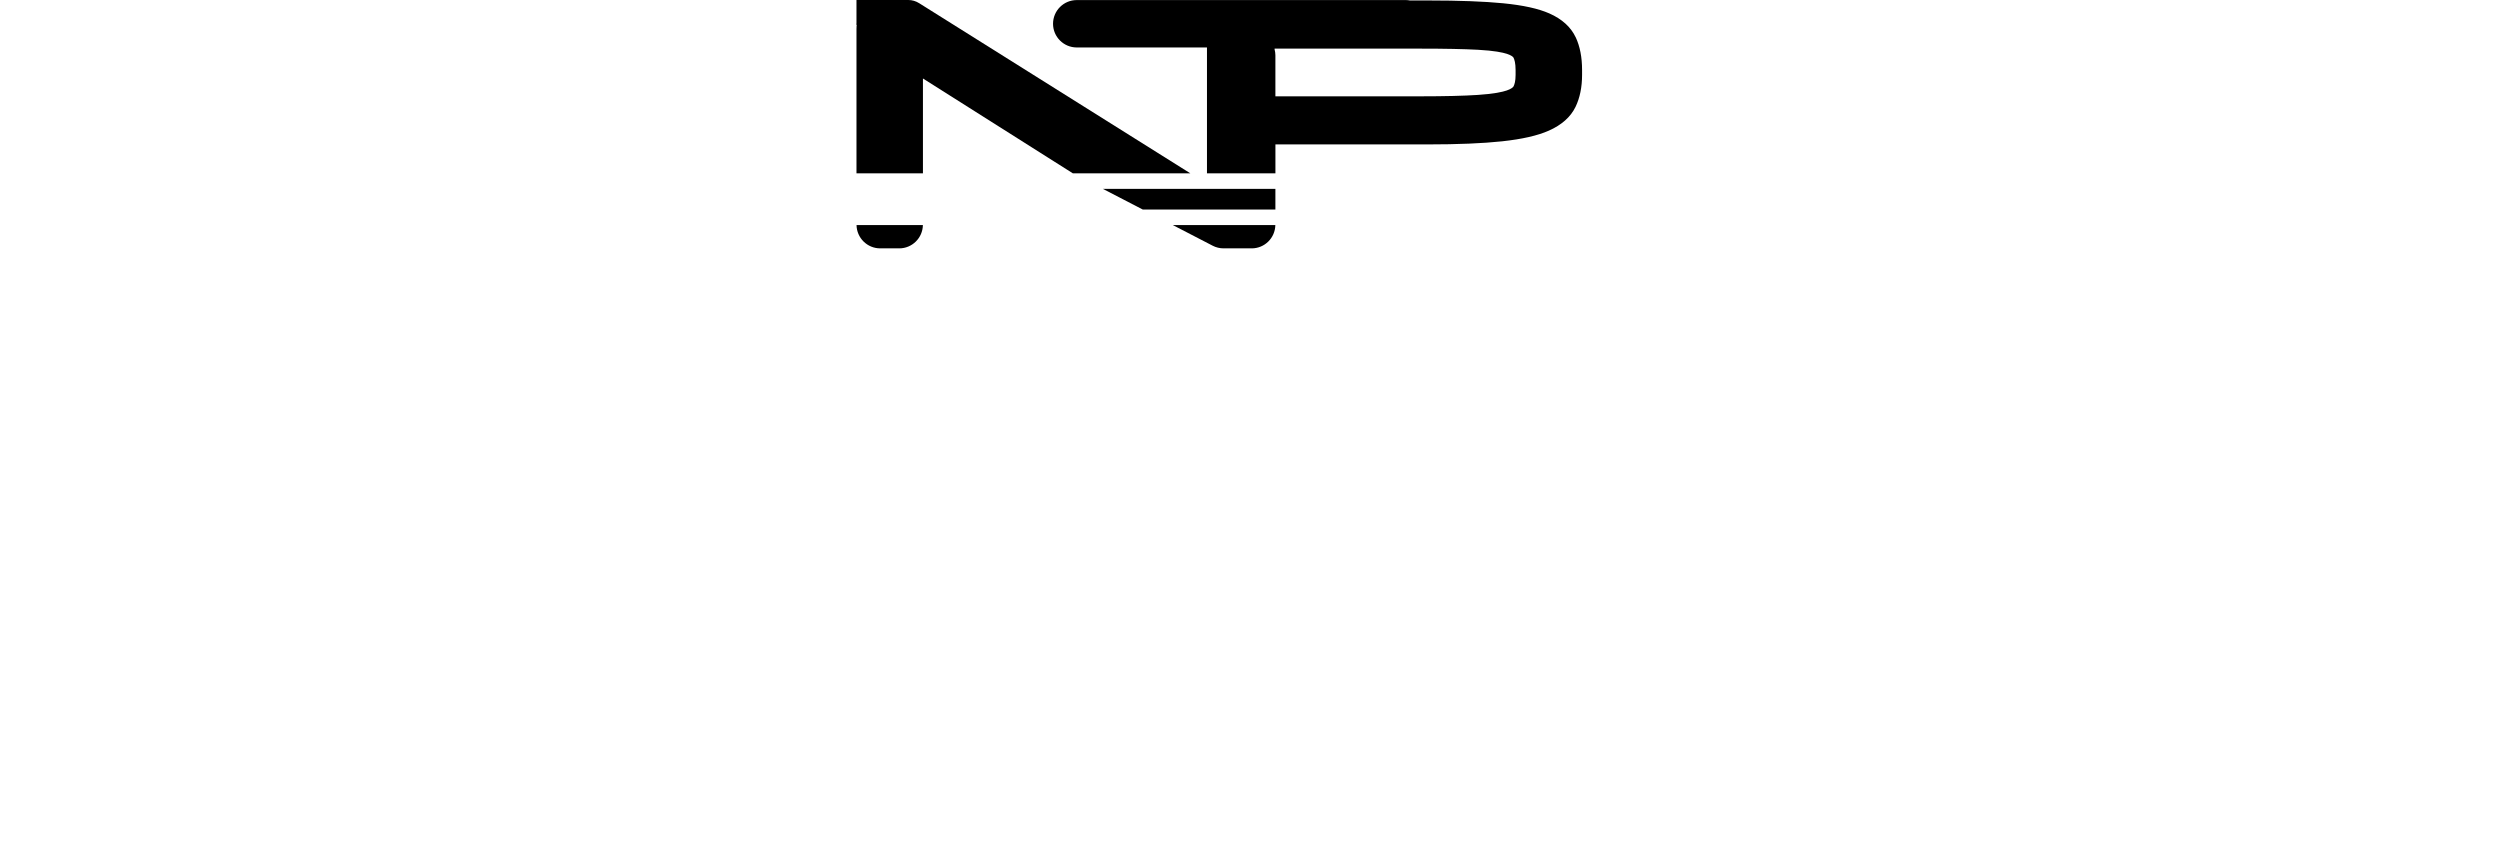
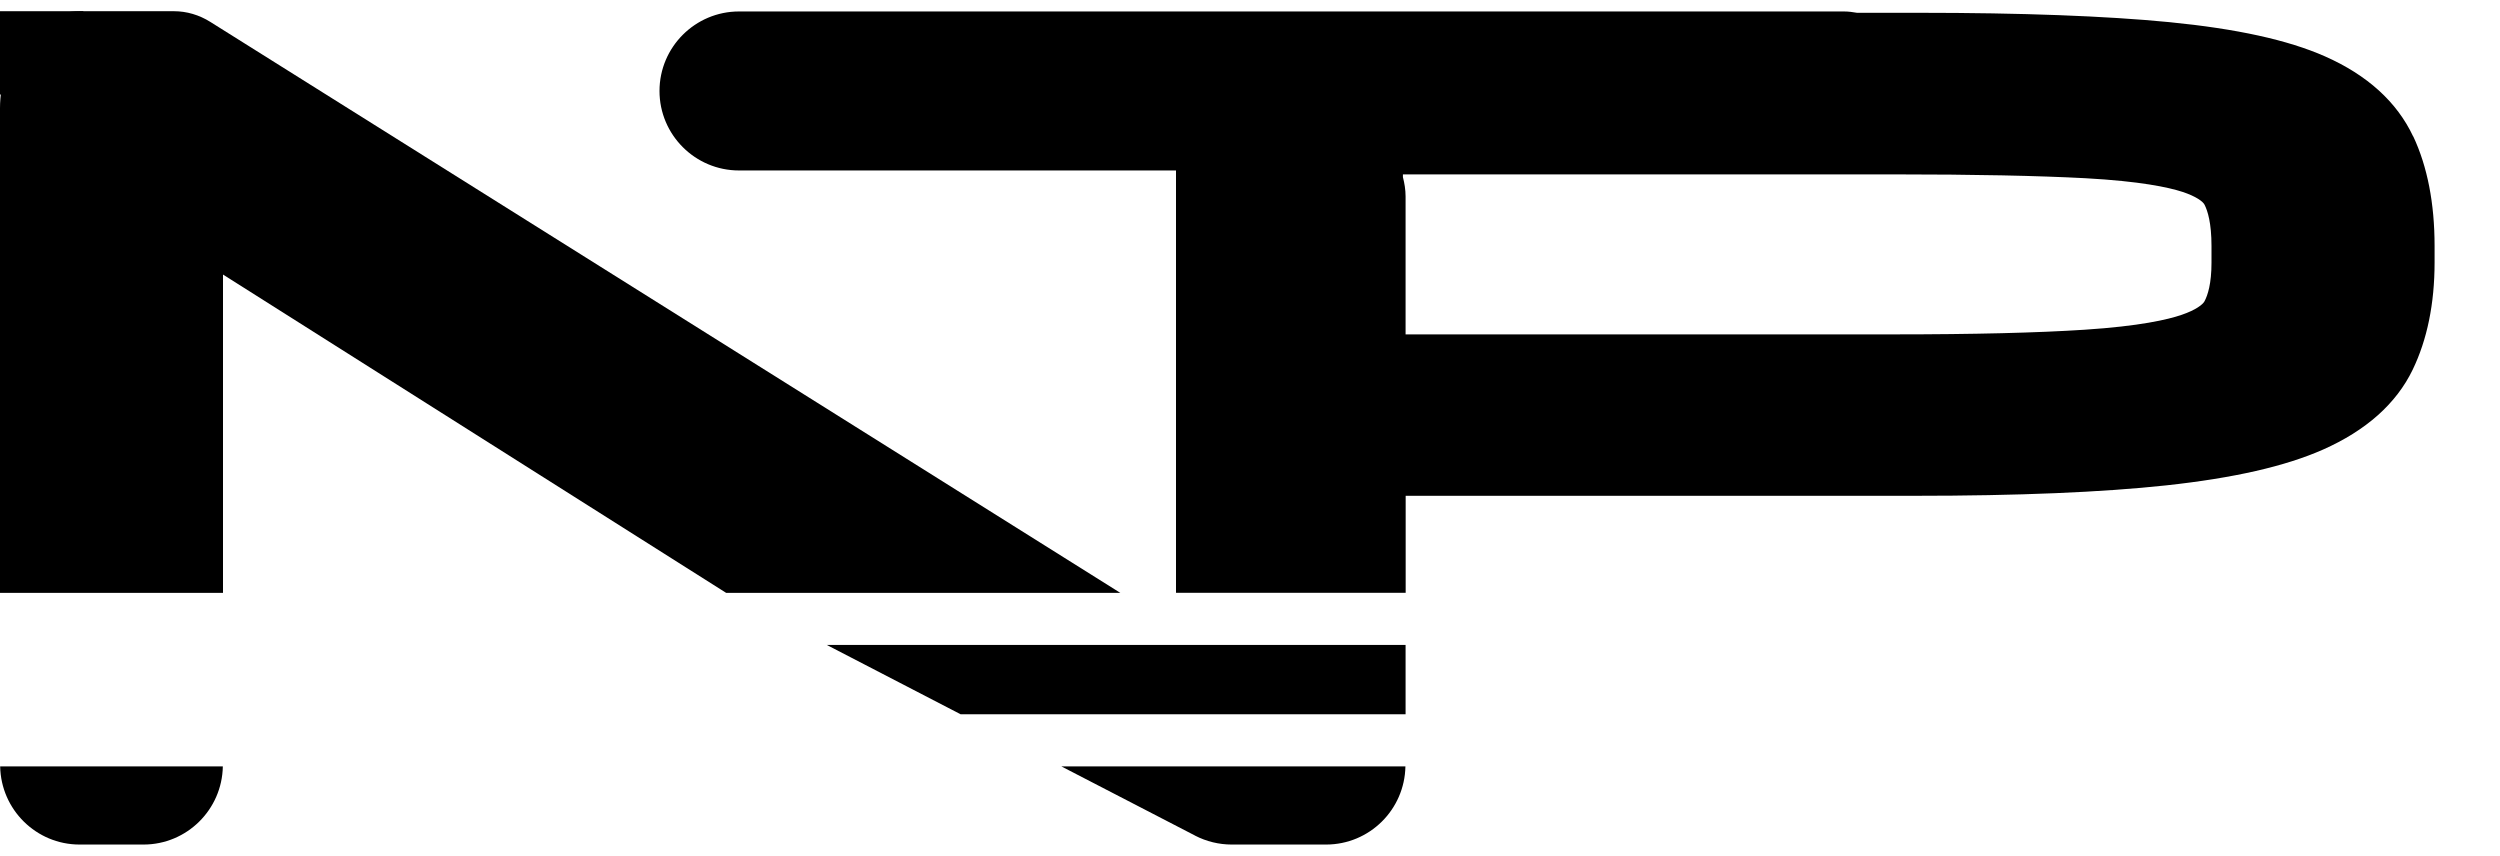
- <svg xmlns="http://www.w3.org/2000/svg" width="292.137" height="100" id="_图层_1" data-name="图层 1" viewBox="0 0 316.89 344.56">
+ <svg xmlns="http://www.w3.org/2000/svg" width="292.137" height="100" id="_图层_1" data-name="图层 1" viewBox="0 0 300 100">
  <defs>
    <style>
      .cls-1, .cls-2 {
        stroke-width: 0px;
      }

      .cls-2 {
        fill: none;
      }
    </style>
  </defs>
  <path class="cls-2" d="m442.57,138.5c.1-.3.2-.6.2-.9,0-1-.8-1.9-1.9-1.9-.7,0-1.3.4-1.6.9-.1.3-.2.6-.2.9,0,1,.8,1.9,1.9,1.9.7.1,1.3-.3,1.6-.9Z" />
  <g>
    <path class="cls-1" d="m26.76,31.6l60.38,38.2h47.3L25.25,1.29c-1.35-.85-2.86-1.29-4.37-1.29h-11.34C4.28,0,0,5.23,0,11.66v58.14h26.76V31.6Z" />
    <rect class="cls-1" y="0" width="10" height="10" />
    <path class="cls-1" d="m143.41,98.93c1.35.7,2.87,1.07,4.39,1.07h11.33c5.21,0,9.43-4.19,9.52-9.38h-41.29l16.04,8.3Z" />
    <path class="cls-1" d="m9.54,100h7.68c5.2,0,9.43-4.19,9.52-9.38H.02c.09,5.18,4.32,9.38,9.53,9.38Z" />
    <polygon class="cls-1" points="115.28 84.37 168.67 84.37 168.67 76.05 99.22 76.05 115.28 84.37" />
    <path class="cls-1" d="m289.58,15.03c-1.94-4.13-5.5-7.37-10.6-9.62-4.45-1.96-10.55-3.3-18.67-4.1-7.61-.74-17.71-1.12-30.02-1.12h-7.45c-.51-.09-1.03-.16-1.57-.16H88.68c-5.26,0-9.54,4.28-9.54,9.54s4.28,9.54,9.54,9.54h52.44v50.68h27.56v-11.64h61.13c12.32,0,22.45-.42,30.12-1.25,8.13-.88,14.29-2.29,18.82-4.29,5.17-2.29,8.8-5.51,10.77-9.59,1.74-3.6,2.63-7.93,2.63-12.87v-1.98c0-5.11-.86-9.53-2.56-13.15Zm-24.2,15.14c0,2.51-.45,3.91-.84,4.64-.2.38-1.03,1.04-2.73,1.62-1.68.58-5.07,1.36-11.64,1.79-5.63.37-13.34.56-22.89.56h-58.61v-16.55c0-.81-.13-1.58-.32-2.32v-.33h58.93c9.57,0,17.29.16,22.96.46,6.58.36,9.97,1.09,11.66,1.64,1.64.54,2.45,1.16,2.64,1.53.38.74.84,2.21.84,4.97v1.98Z" />
  </g>
</svg>
